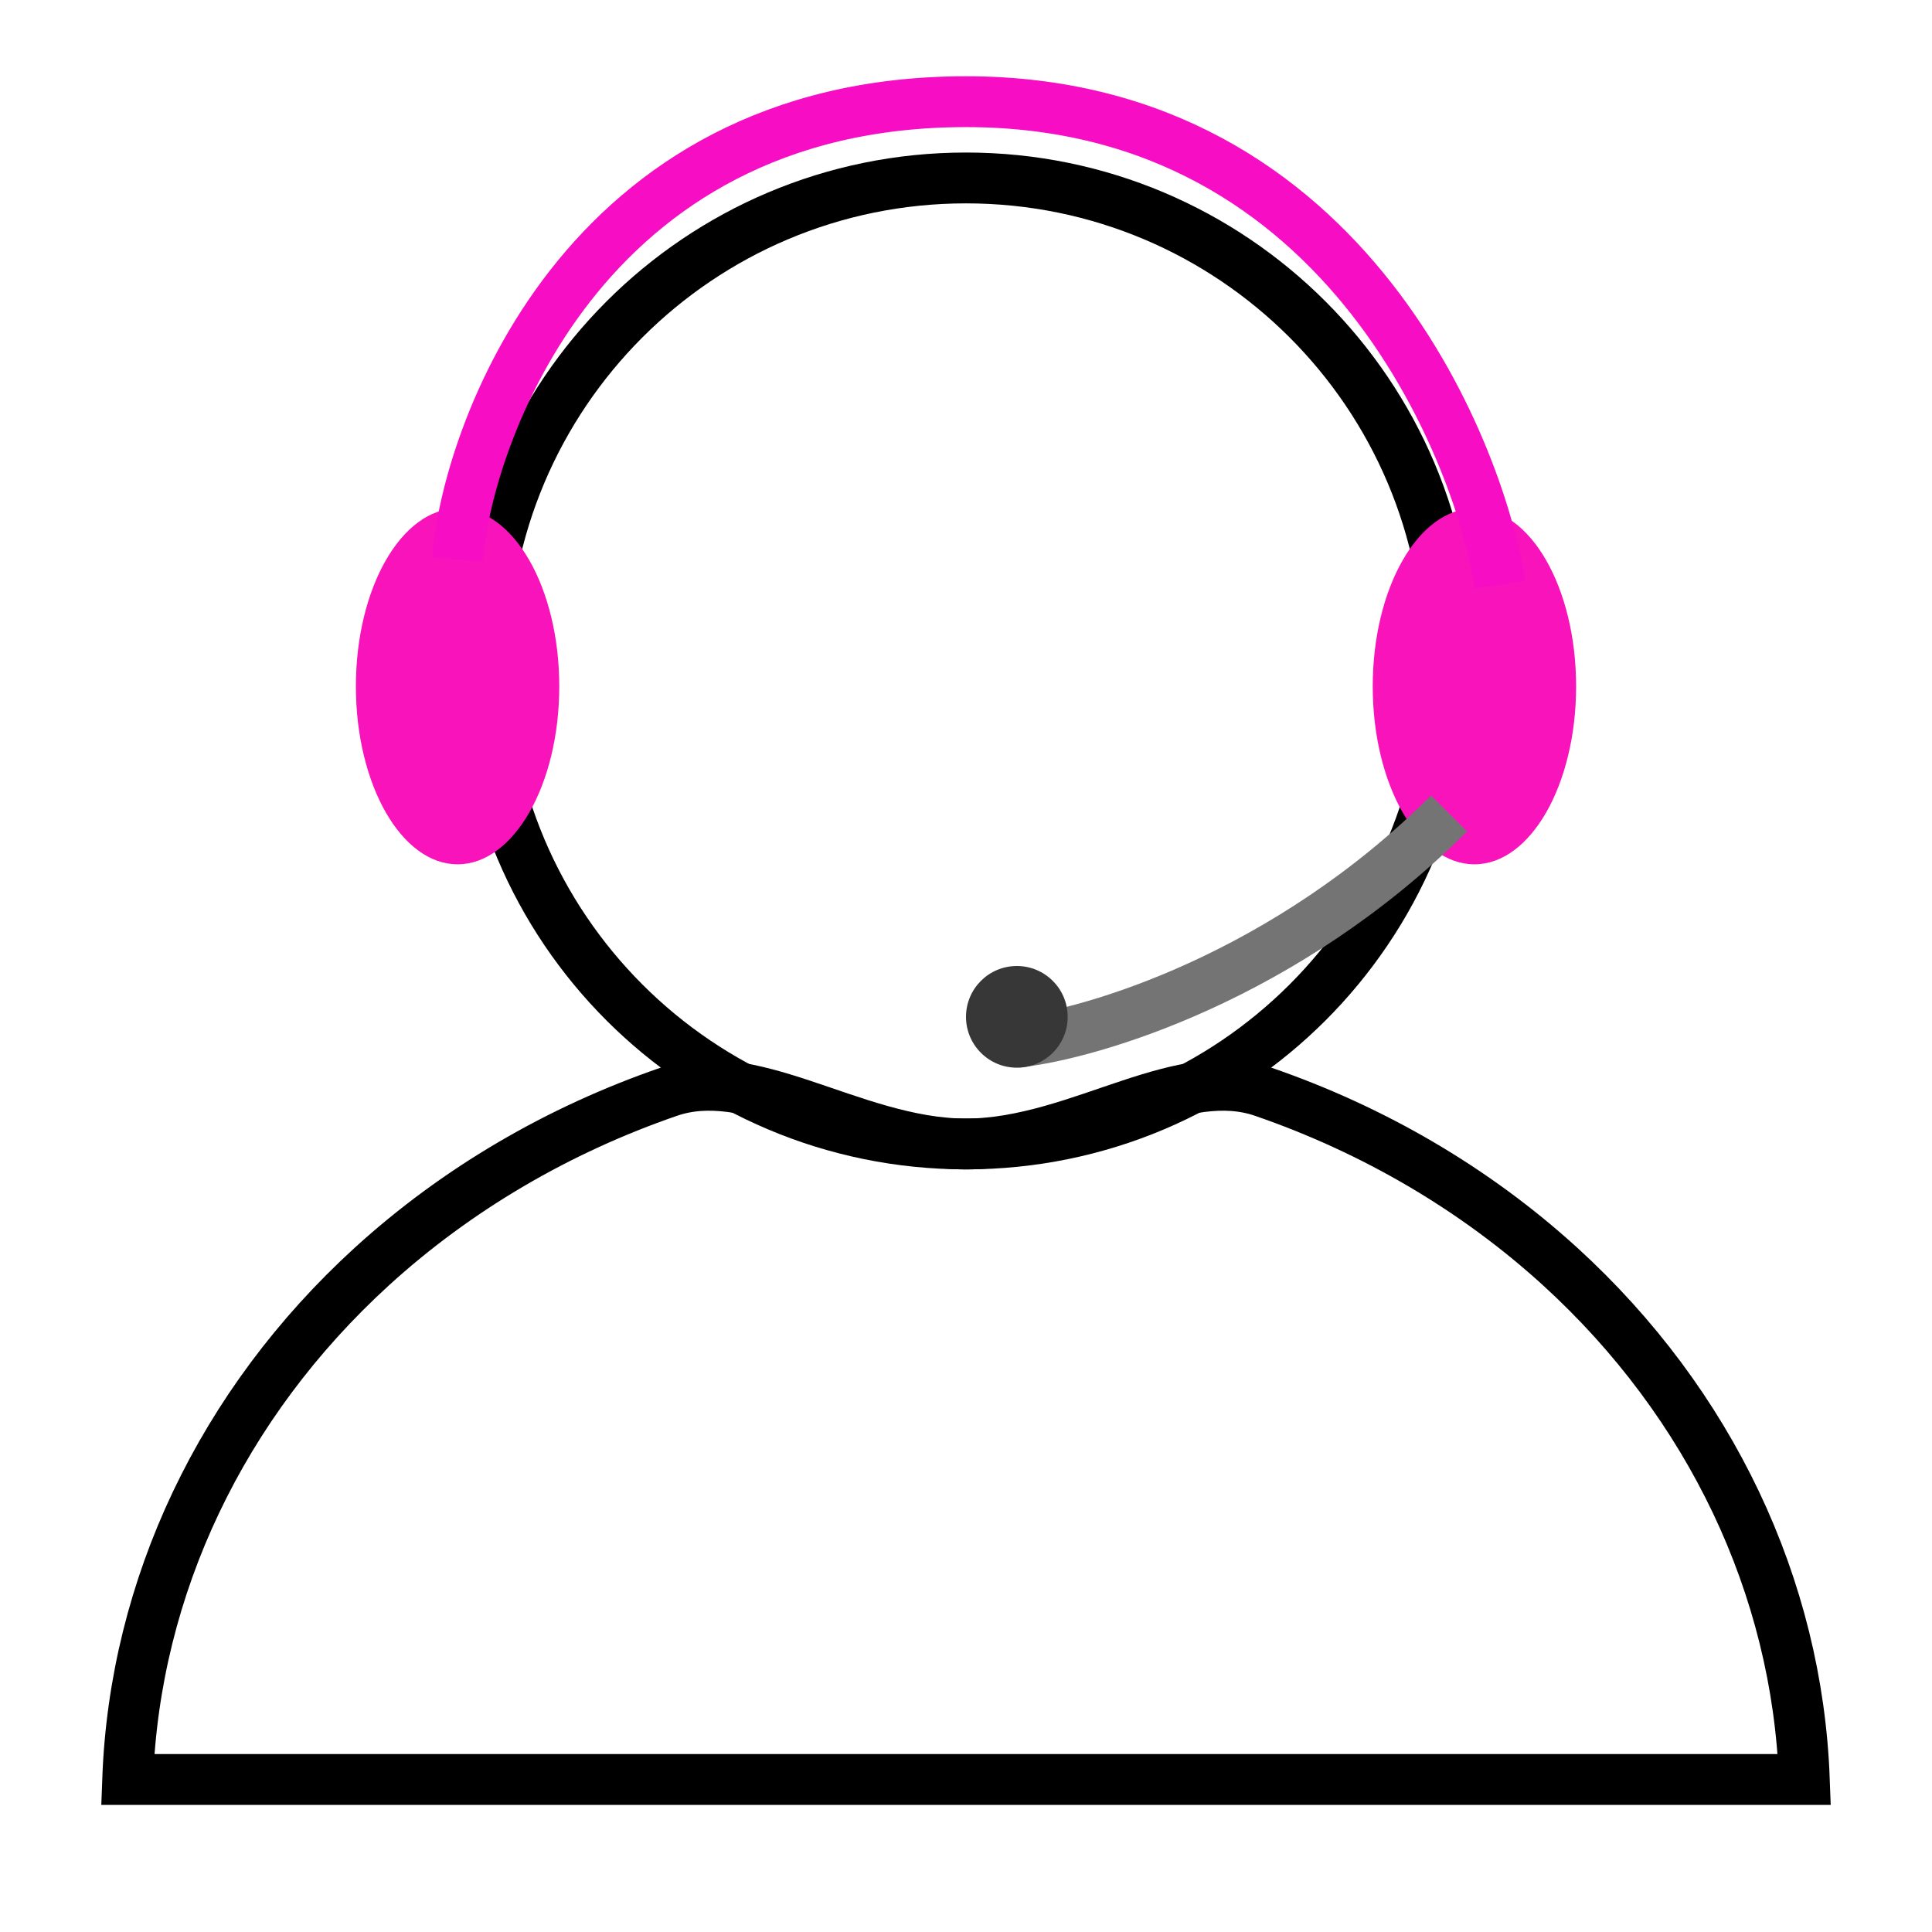
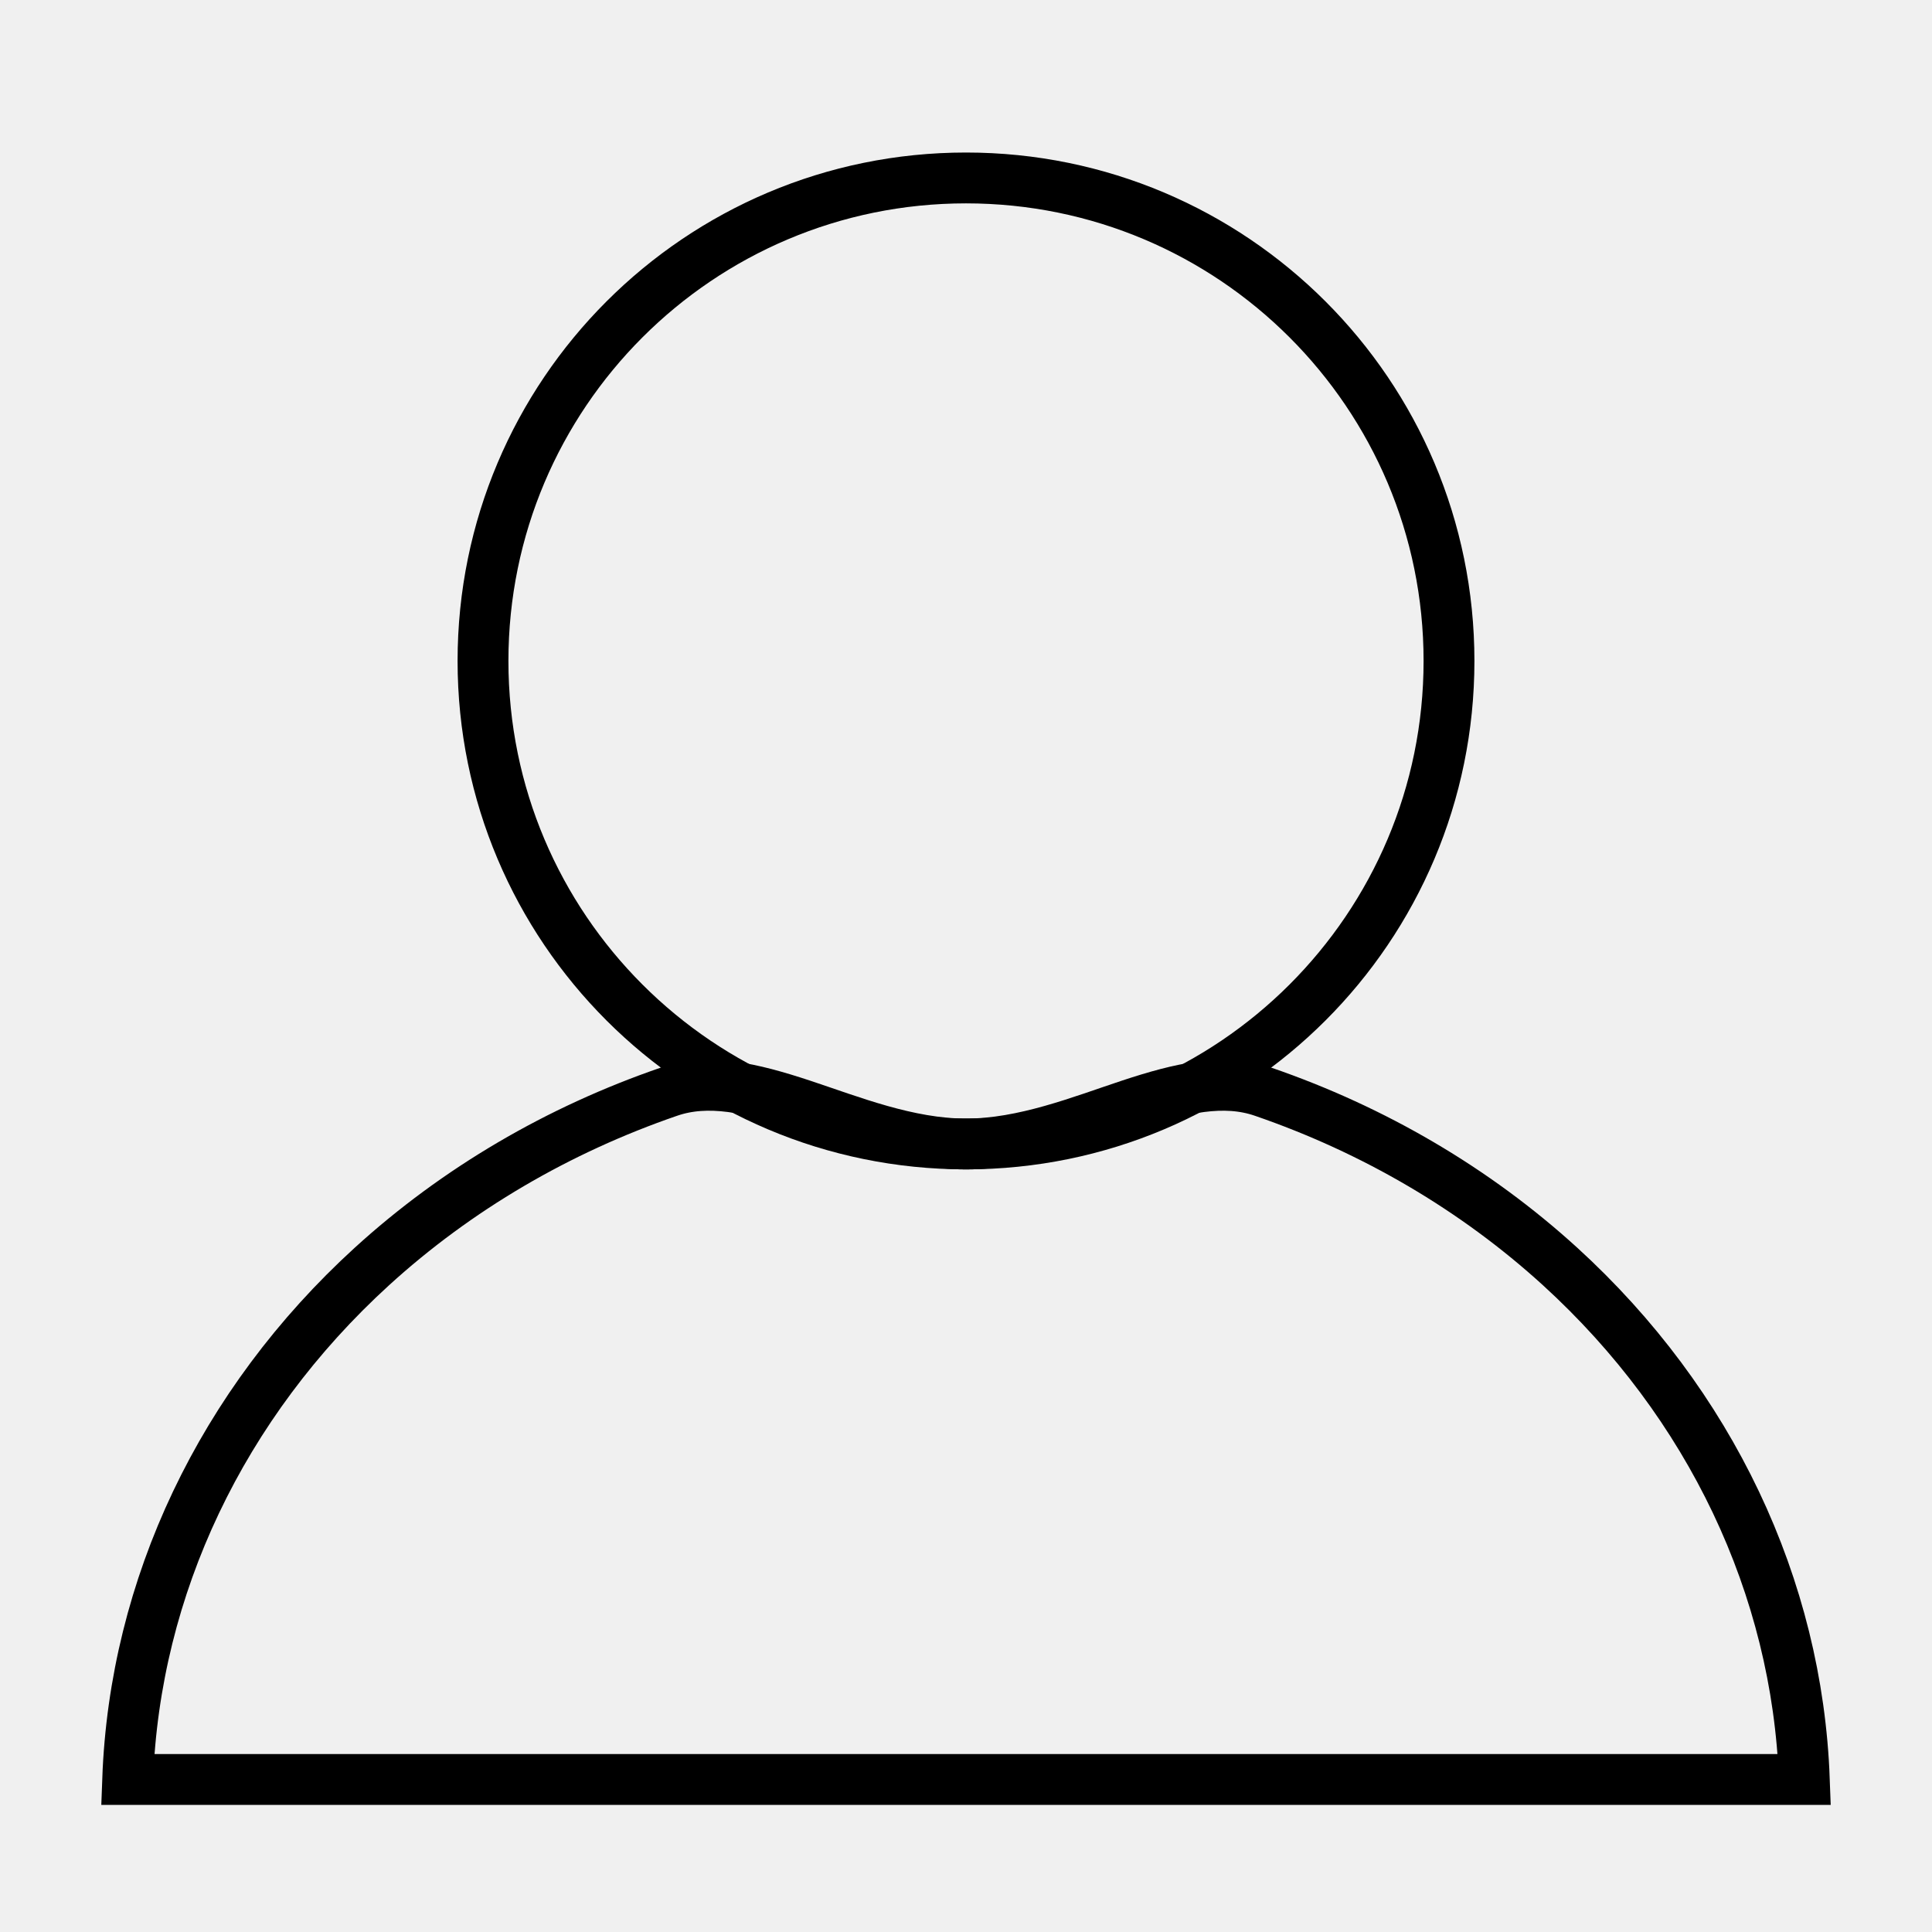
<svg xmlns="http://www.w3.org/2000/svg" width="38" height="38" viewBox="0 0 38 38" fill="none">
-   <rect width="38" height="38" fill="white" />
-   <path d="M22.225 21.73C23.233 21.396 24.069 21.205 24.845 21.473C27.019 22.222 29.013 23.387 30.684 24.909C33.643 27.608 35.35 31.218 35.489 35H2.511C2.649 31.218 4.357 27.608 7.316 24.909C8.987 23.387 10.981 22.222 13.155 21.473C13.931 21.205 14.767 21.396 15.775 21.73C16.73 22.045 17.86 22.501 19 22.501C20.14 22.501 21.27 22.045 22.225 21.73Z" stroke="black" />
+   <path d="M22.225 21.729C23.233 21.396 24.069 21.205 24.845 21.473C27.019 22.221 29.013 23.386 30.684 24.909C33.643 27.608 35.35 31.218 35.489 35H2.511C2.649 31.218 4.357 27.608 7.316 24.909C8.987 23.386 10.981 22.221 13.155 21.473C13.931 21.205 14.767 21.396 15.775 21.729C16.73 22.045 17.86 22.501 19 22.501C20.14 22.501 21.27 22.045 22.225 21.729Z" stroke="black" />
  <path d="M19 3.5C24.247 3.5 28.5 7.753 28.5 13C28.5 18.247 24.247 22.5 19 22.5C13.753 22.5 9.5 18.247 9.5 13C9.5 7.753 13.753 3.5 19 3.5Z" stroke="black" />
-   <ellipse cx="9" cy="13.5" rx="2" ry="3.5" fill="#F813BB" />
-   <ellipse cx="29" cy="13.5" rx="2" ry="3.5" fill="#F813BB" />
-   <path d="M9 11C9.167 8.667 11.4 2 19 2C26.6 2 29.167 9.167 29.5 11.5" stroke="#F60DC4" />
-   <path d="M28.5 16C25.3 19.2 21.5 20.333 20 20.5" stroke="#747474" />
-   <circle cx="20" cy="20" r="1" fill="#373737" />
</svg>
